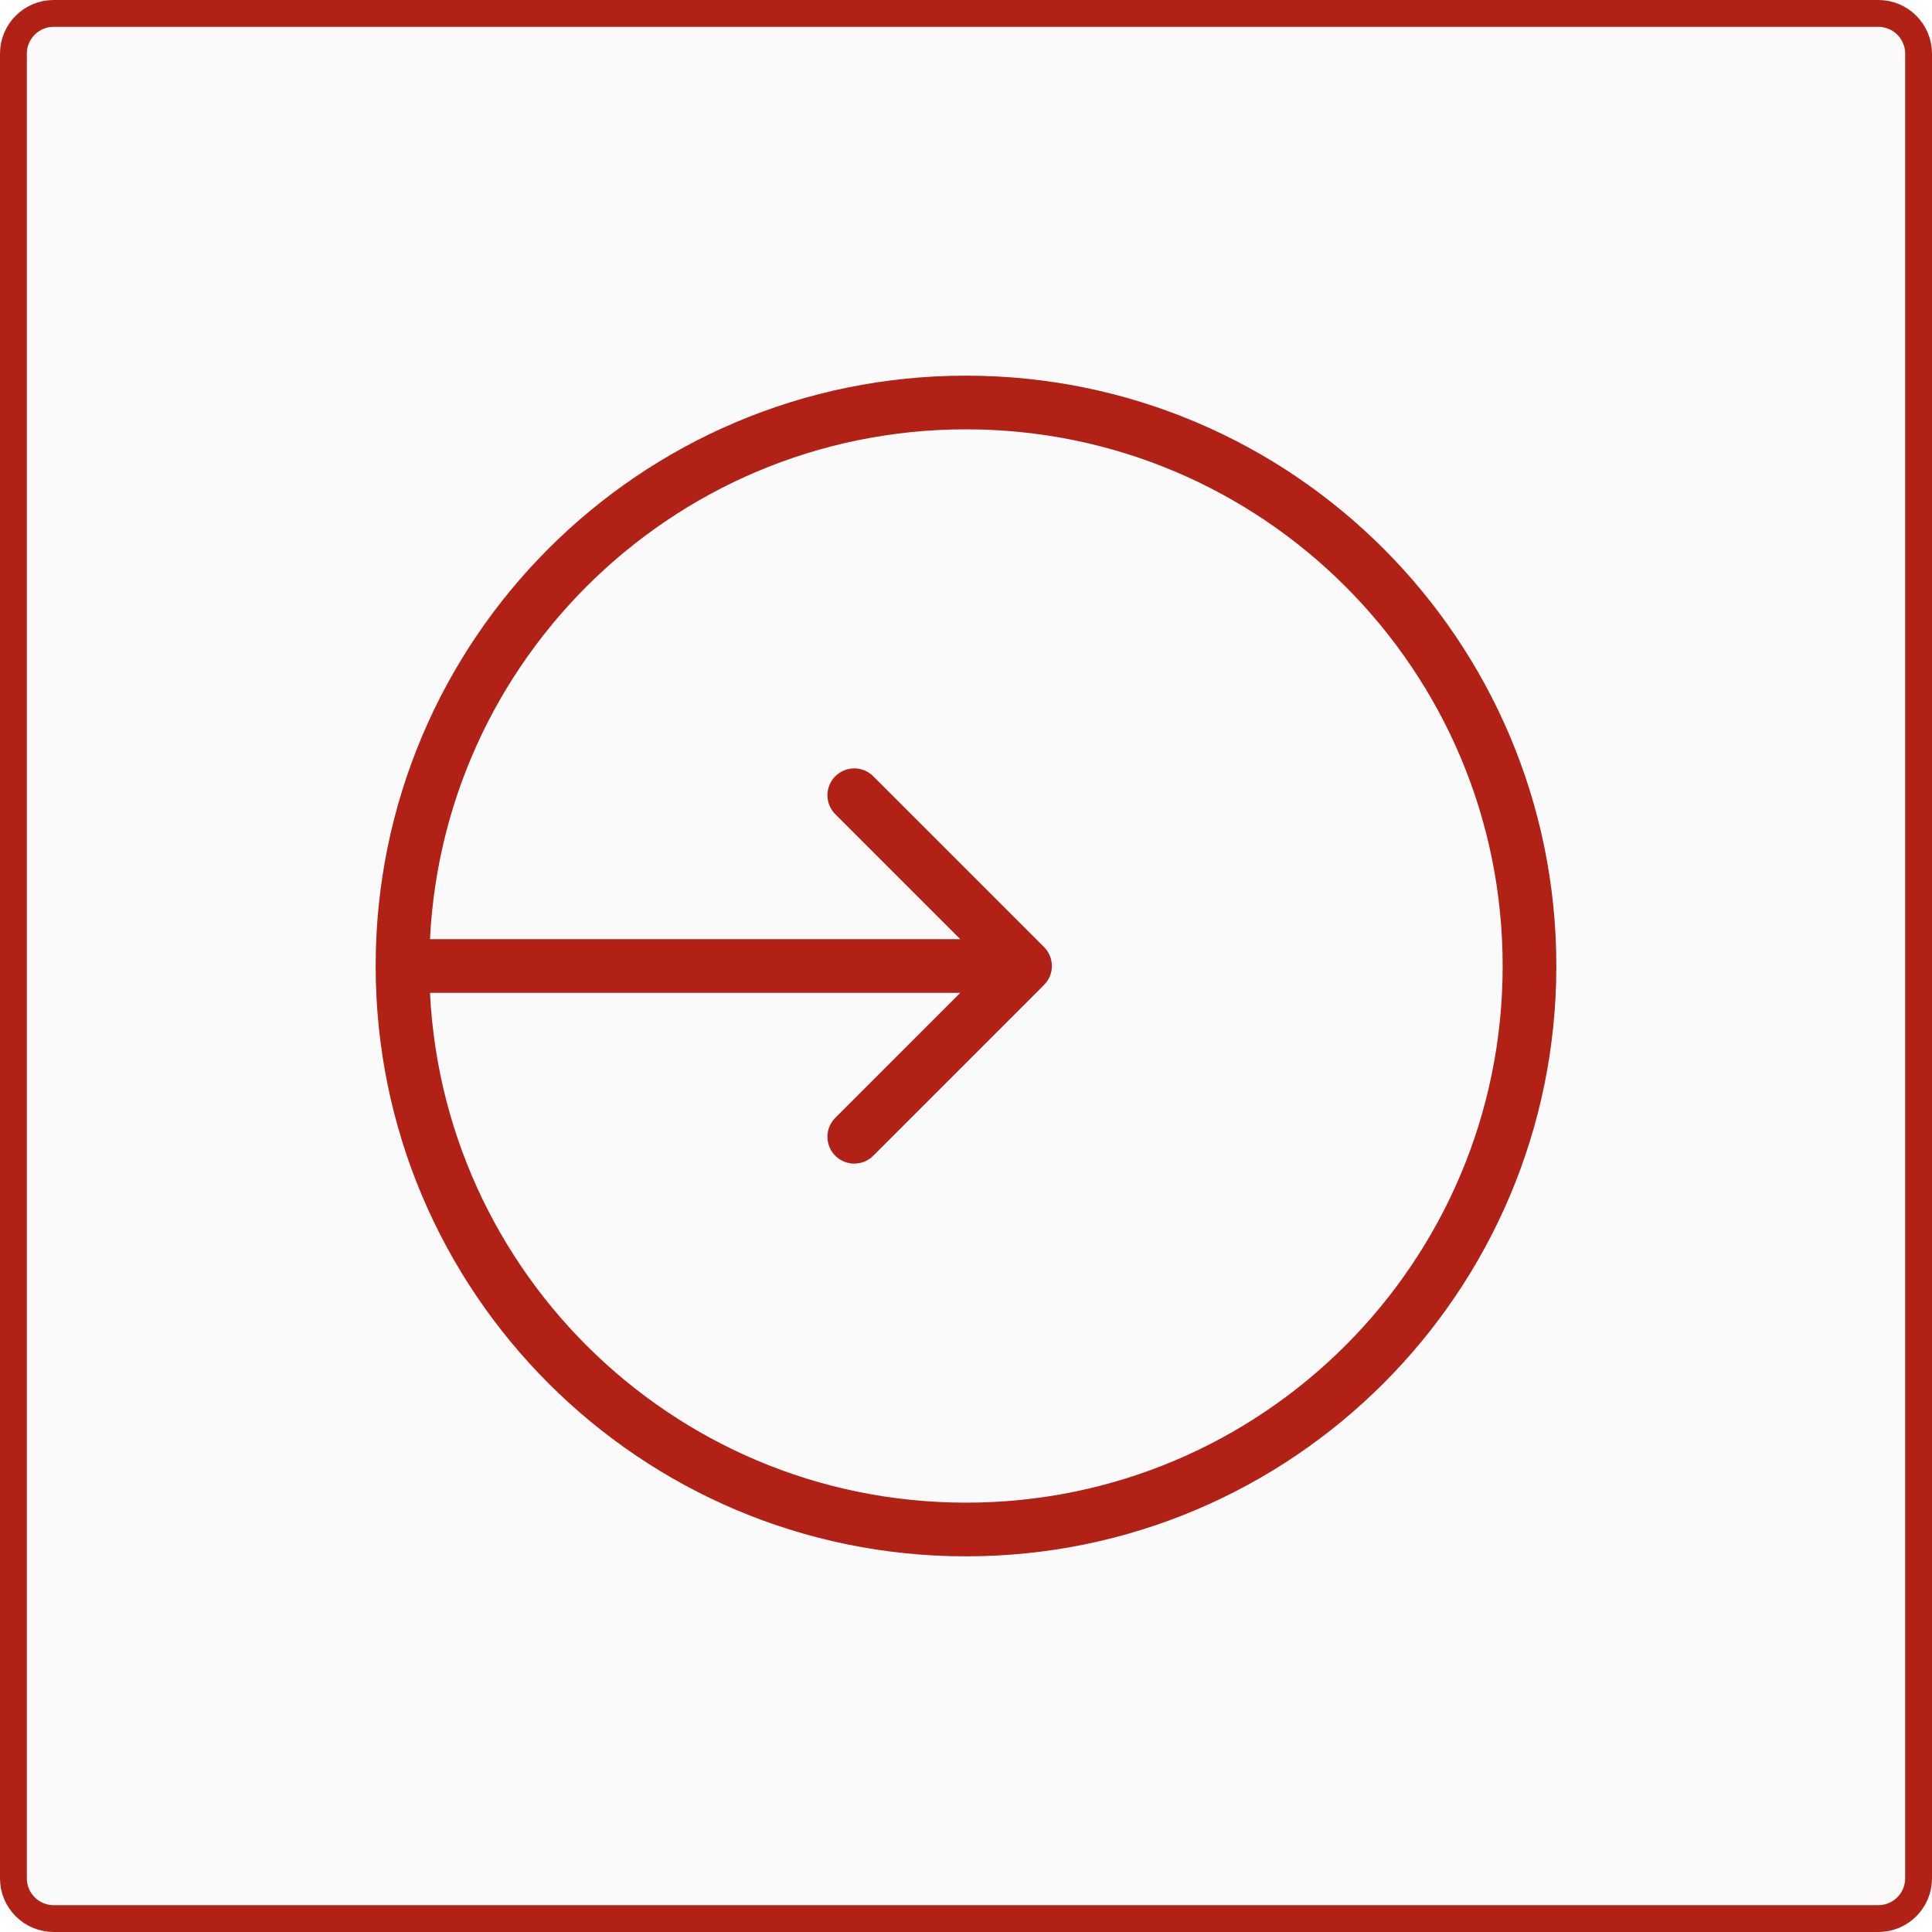
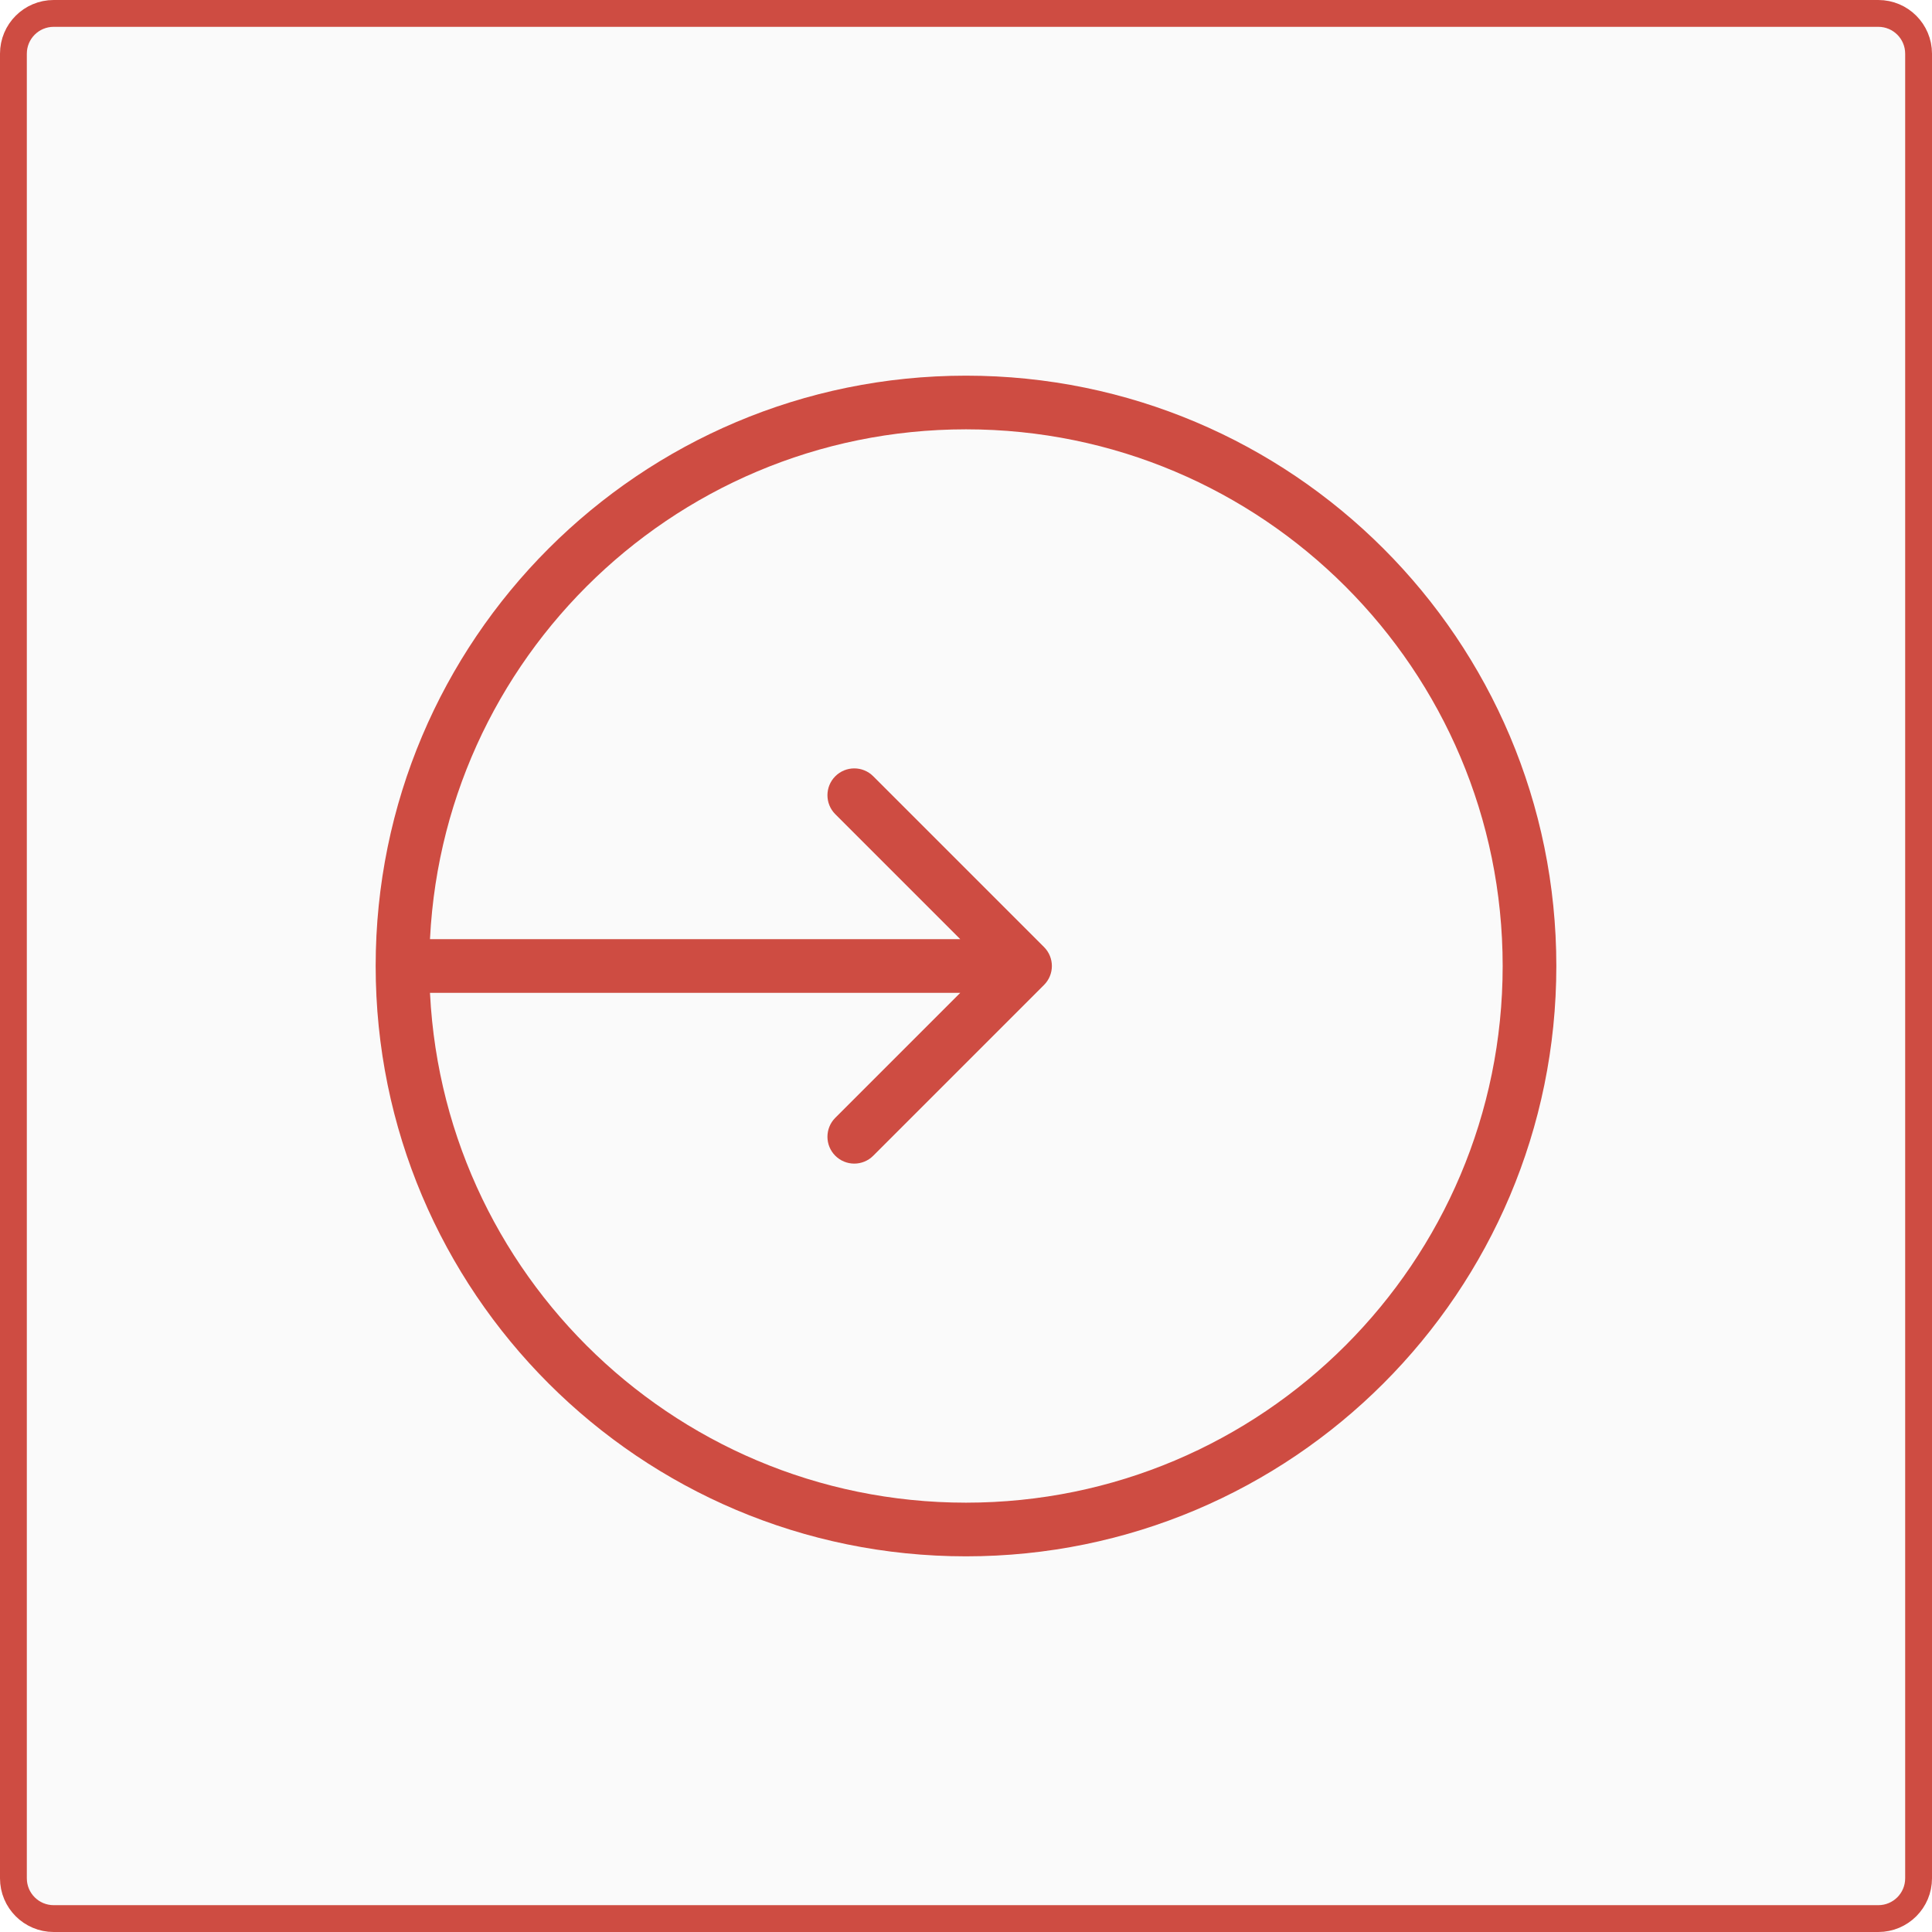
<svg xmlns="http://www.w3.org/2000/svg" width="72" height="72" viewBox="0 0 72 72" fill="none">
-   <rect x="0.5" y="0.5" width="71" height="71" rx="1.5" fill="#FAFAFA" stroke="#B12116" />
-   <circle cx="36" cy="36" r="21" stroke="#B12116" stroke-width="2" stroke-linejoin="round" />
-   <path d="M15.2 35C14.648 35 14.2 35.448 14.2 36C14.2 36.552 14.648 37 15.2 37L15.2 35ZM38.907 36.707C39.298 36.317 39.298 35.683 38.907 35.293L32.543 28.929C32.153 28.538 31.52 28.538 31.129 28.929C30.739 29.32 30.739 29.953 31.129 30.343L36.786 36L31.129 41.657C30.739 42.047 30.739 42.681 31.129 43.071C31.52 43.462 32.153 43.462 32.543 43.071L38.907 36.707ZM15.2 37L38.2 37L38.2 35L15.2 35L15.2 37Z" fill="#B12116" />
+   <rect x="0.5" y="0.5" width="71" height="71" rx="1.5" fill="#FAFAFA" stroke="#CE4C42" />
+   <circle cx="36" cy="36" r="21" stroke="#CE4C42" stroke-width="2" stroke-linejoin="round" />
+   <path d="M15.2 35C14.648 35 14.2 35.448 14.2 36C14.2 36.552 14.648 37 15.2 37L15.2 35ZM38.907 36.707C39.298 36.317 39.298 35.683 38.907 35.293L32.543 28.929C32.153 28.538 31.52 28.538 31.129 28.929C30.739 29.32 30.739 29.953 31.129 30.343L36.786 36L31.129 41.657C30.739 42.047 30.739 42.681 31.129 43.071C31.52 43.462 32.153 43.462 32.543 43.071L38.907 36.707ZM15.2 37L38.2 37L38.2 35L15.2 35L15.2 37Z" fill="#CE4C42" />
</svg>
